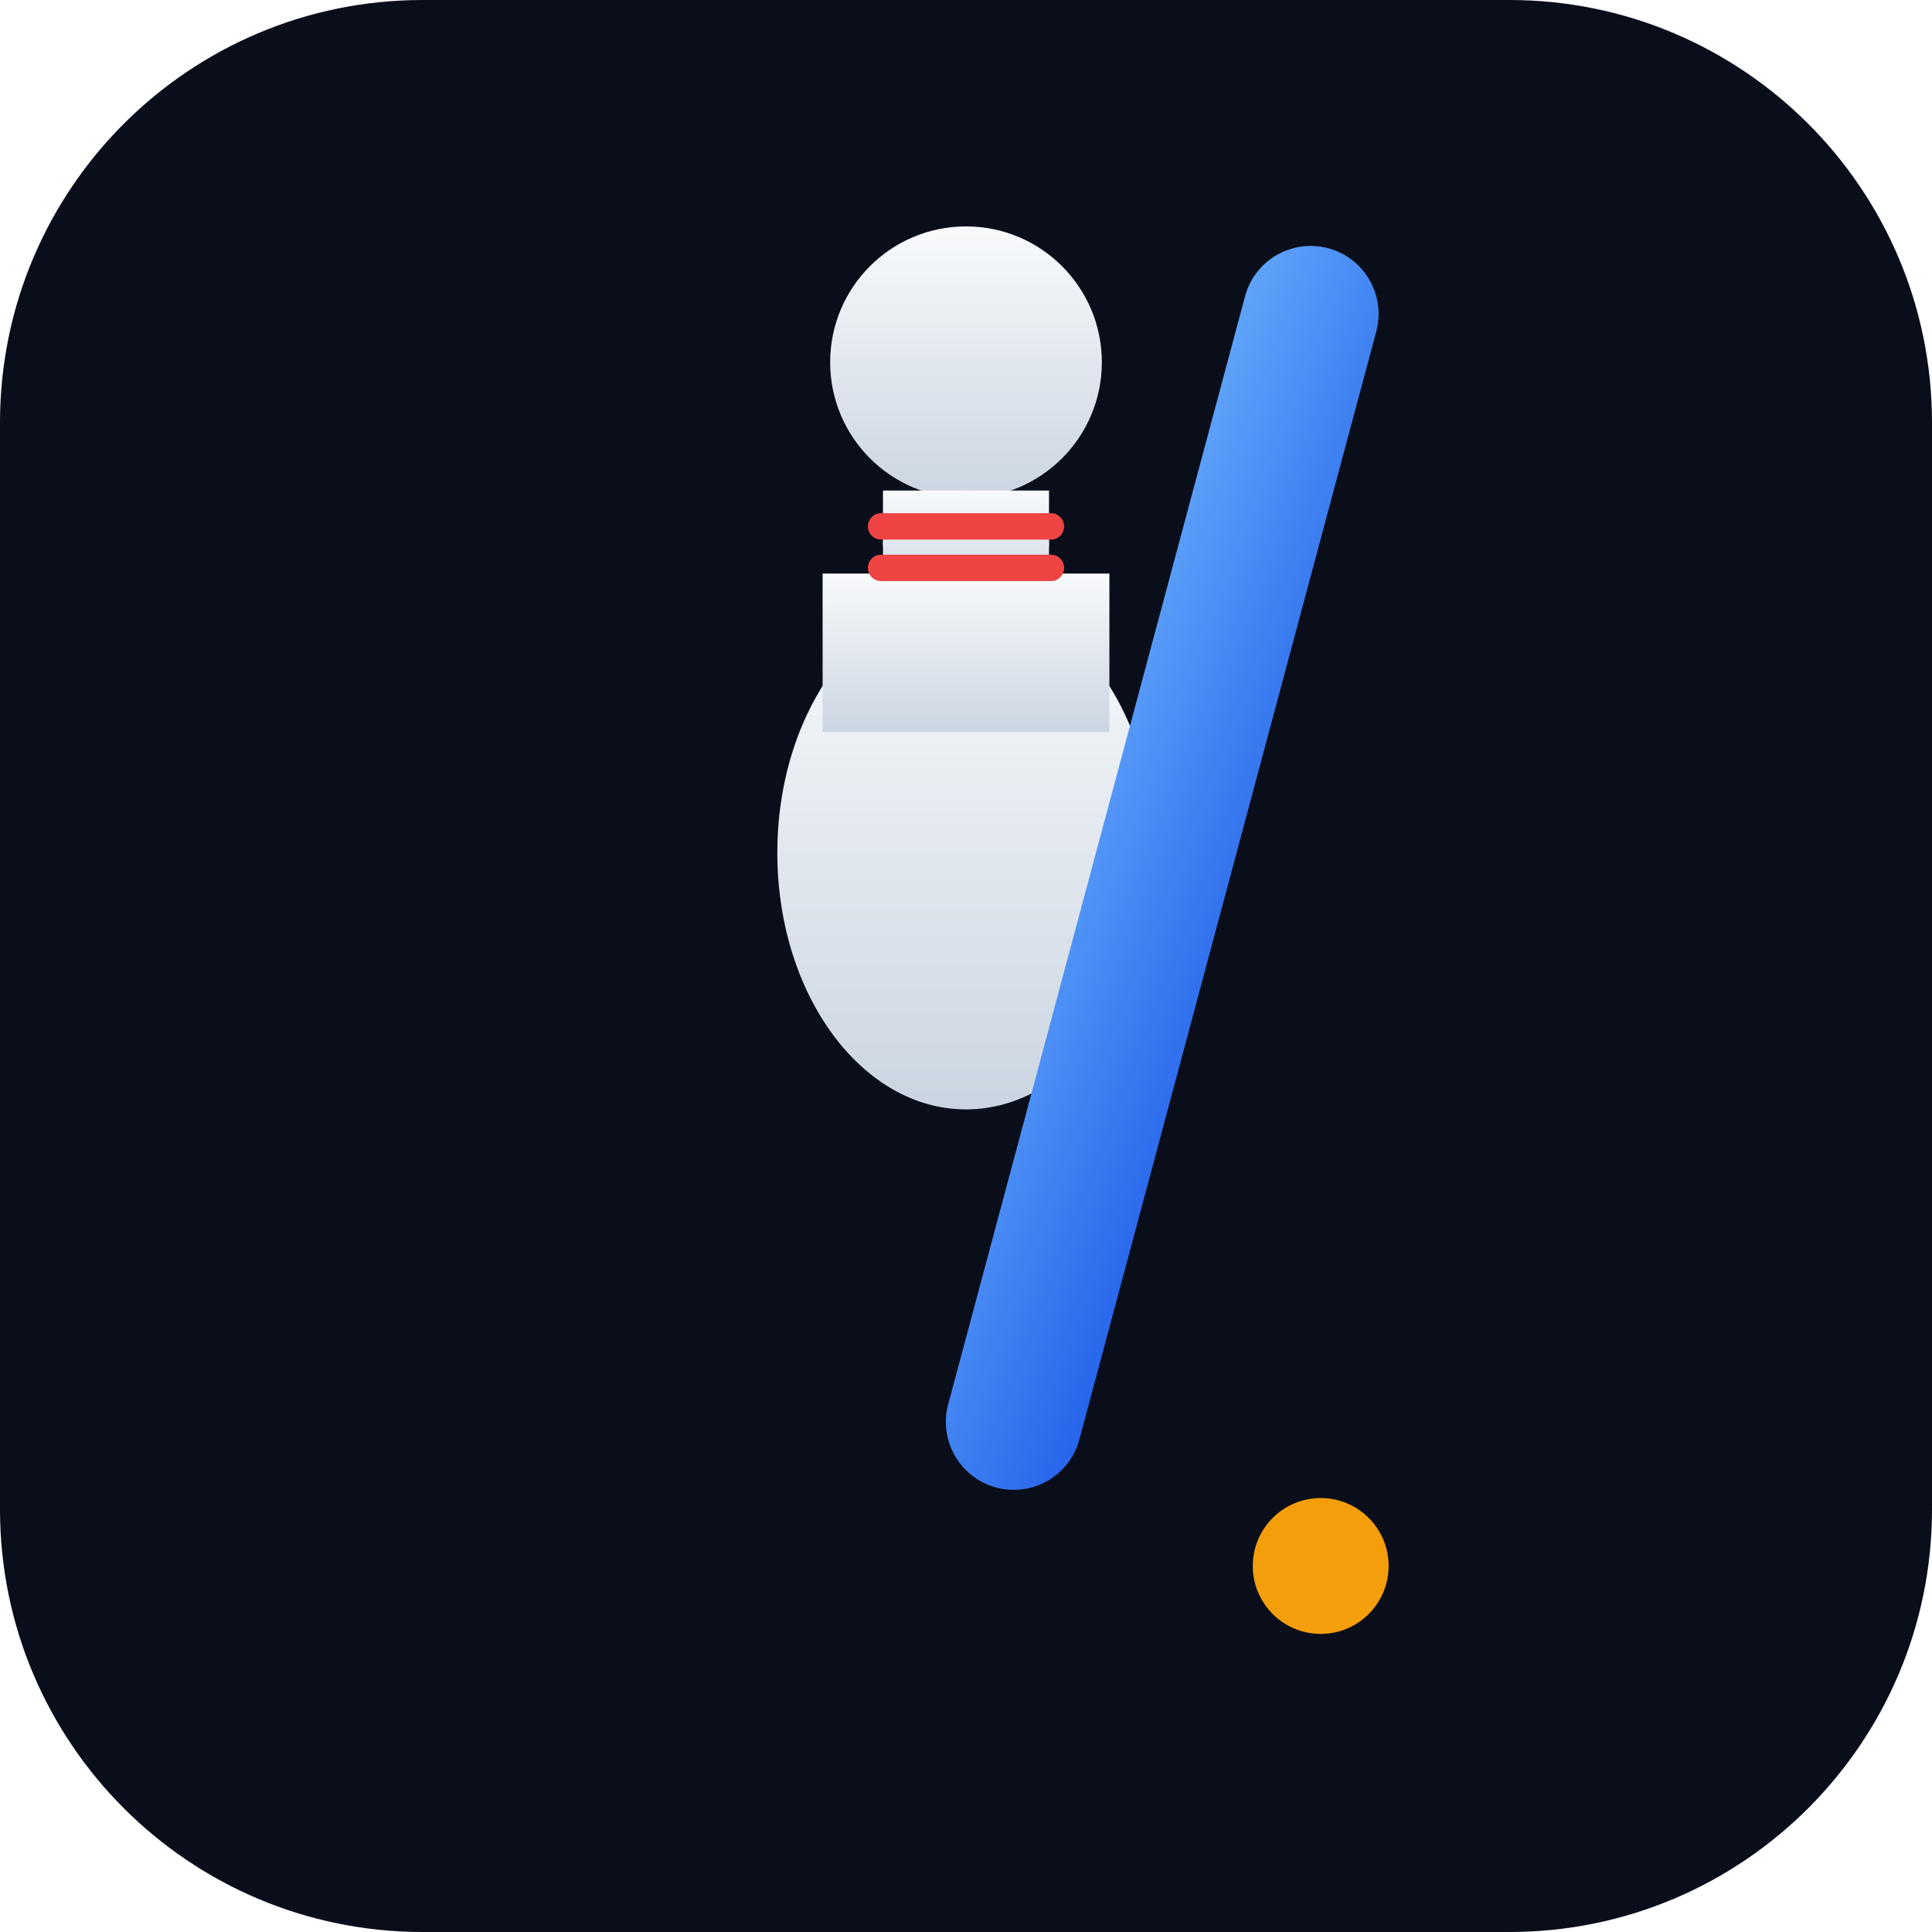
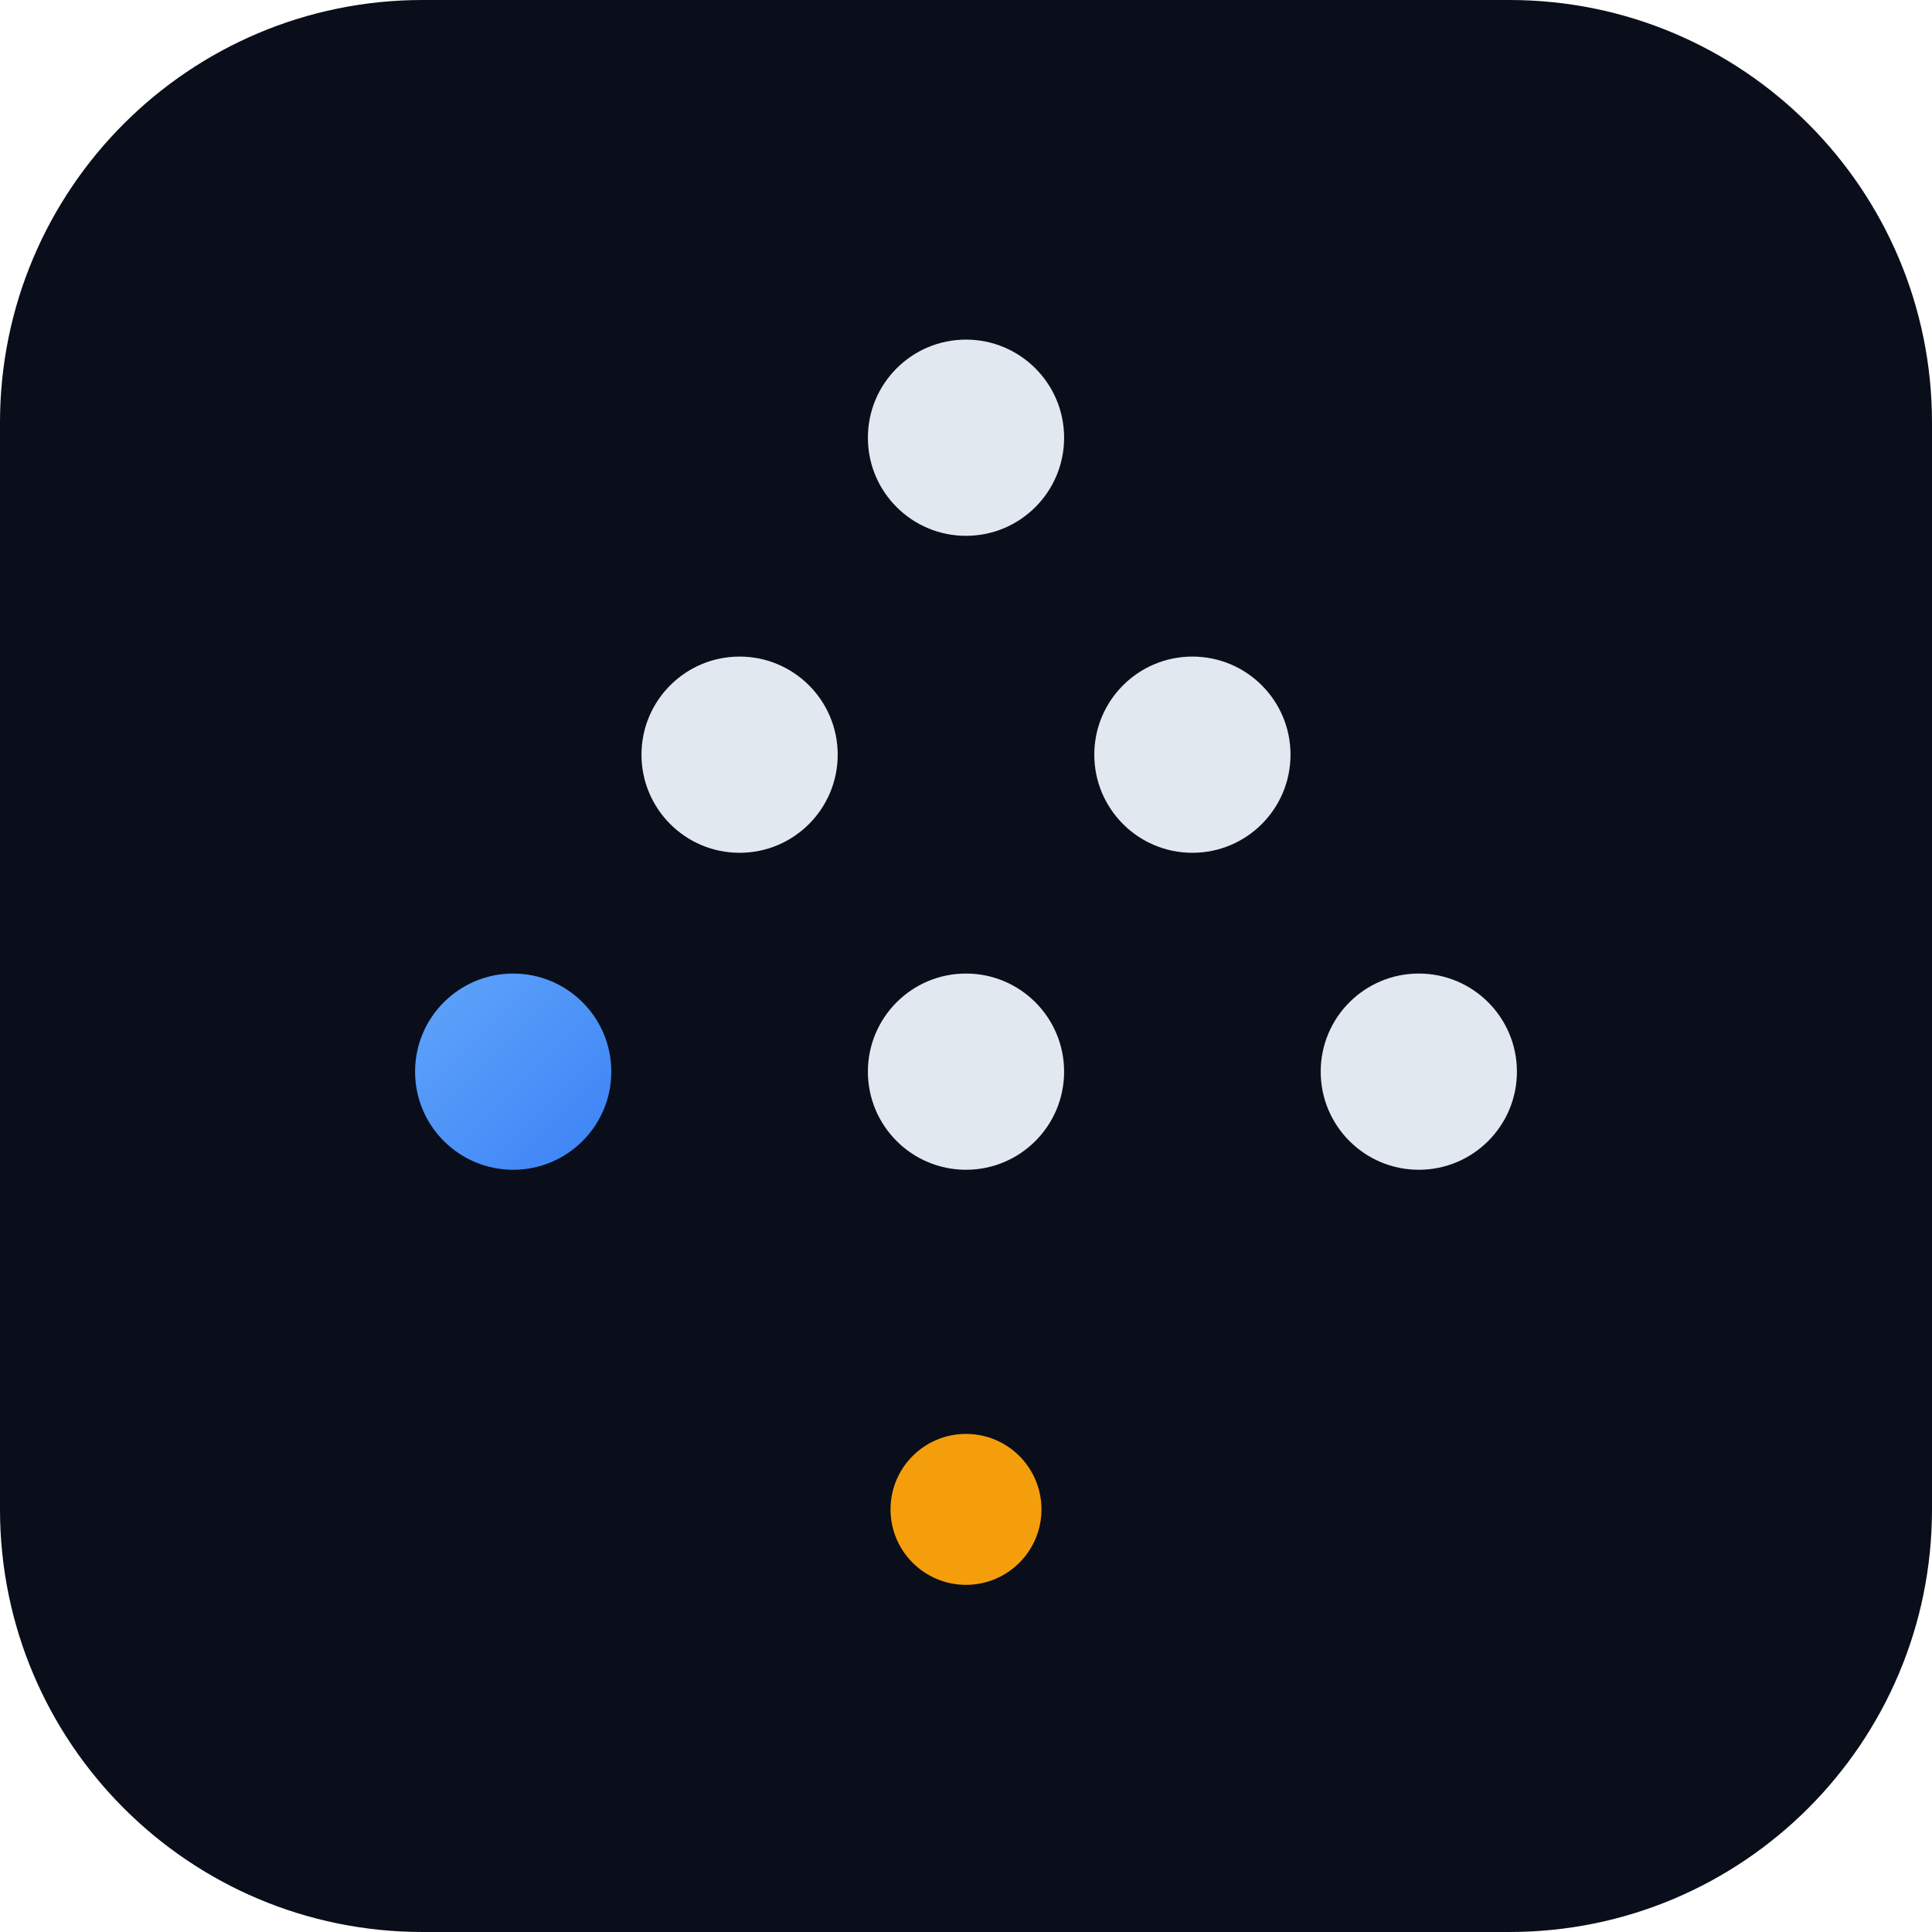
<svg xmlns="http://www.w3.org/2000/svg" viewBox="0 0 512 512">
  <rect width="512" height="512" rx="112" fill="#0a0e1a" />
  <defs>
-     <linearGradient id="pg" x1="0" y1="0" x2="0" y2="1">
-       <stop offset="0%" stop-color="#f8fafc" />
-       <stop offset="100%" stop-color="#cbd5e1" />
-     </linearGradient>
-     <linearGradient id="sg" x1="0" y1="0" x2="1" y2="1">
+     <linearGradient id="bg" x1="0" y1="0" x2="1" y2="1">
      <stop offset="0%" stop-color="#60a5fa" />
-       <stop offset="100%" stop-color="#2563eb" />
+       <stop offset="100%" stop-color="#3b82f6" />
    </linearGradient>
  </defs>
-   <g transform="translate(200, 56)">
-     <circle cx="56" cy="40" r="36" fill="url(#pg)" />
-     <ellipse cx="56" cy="88" rx="22" ry="14" fill="url(#pg)" />
-     <ellipse cx="56" cy="170" rx="50" ry="68" fill="url(#pg)" />
-     <rect x="34" y="74" width="44" height="28" fill="url(#pg)" />
-     <rect x="18" y="96" width="76" height="42" fill="url(#pg)" />
-     <rect x="30" y="80" width="52" height="7" rx="3.5" fill="#ef4444" />
-     <rect x="30" y="91" width="52" height="7" rx="3.5" fill="#ef4444" />
-   </g>
-   <rect x="290" y="60" width="36" height="340" rx="18" fill="url(#sg)" transform="rotate(15, 308, 230)" />
-   <circle cx="350" cy="415" r="18" fill="#f59e0b" />
+   <circle cx="256" cy="116" r="26" fill="#e2e8f0" />
+   <circle cx="196" cy="200" r="26" fill="#e2e8f0" />
+   <circle cx="316" cy="200" r="26" fill="#e2e8f0" />
+   <circle cx="136" cy="284" r="26" fill="url(#bg)" />
+   <circle cx="256" cy="284" r="26" fill="#e2e8f0" />
+   <circle cx="376" cy="284" r="26" fill="#e2e8f0" />
+   <circle cx="256" cy="400" r="20" fill="#f59e0b" />
</svg>
